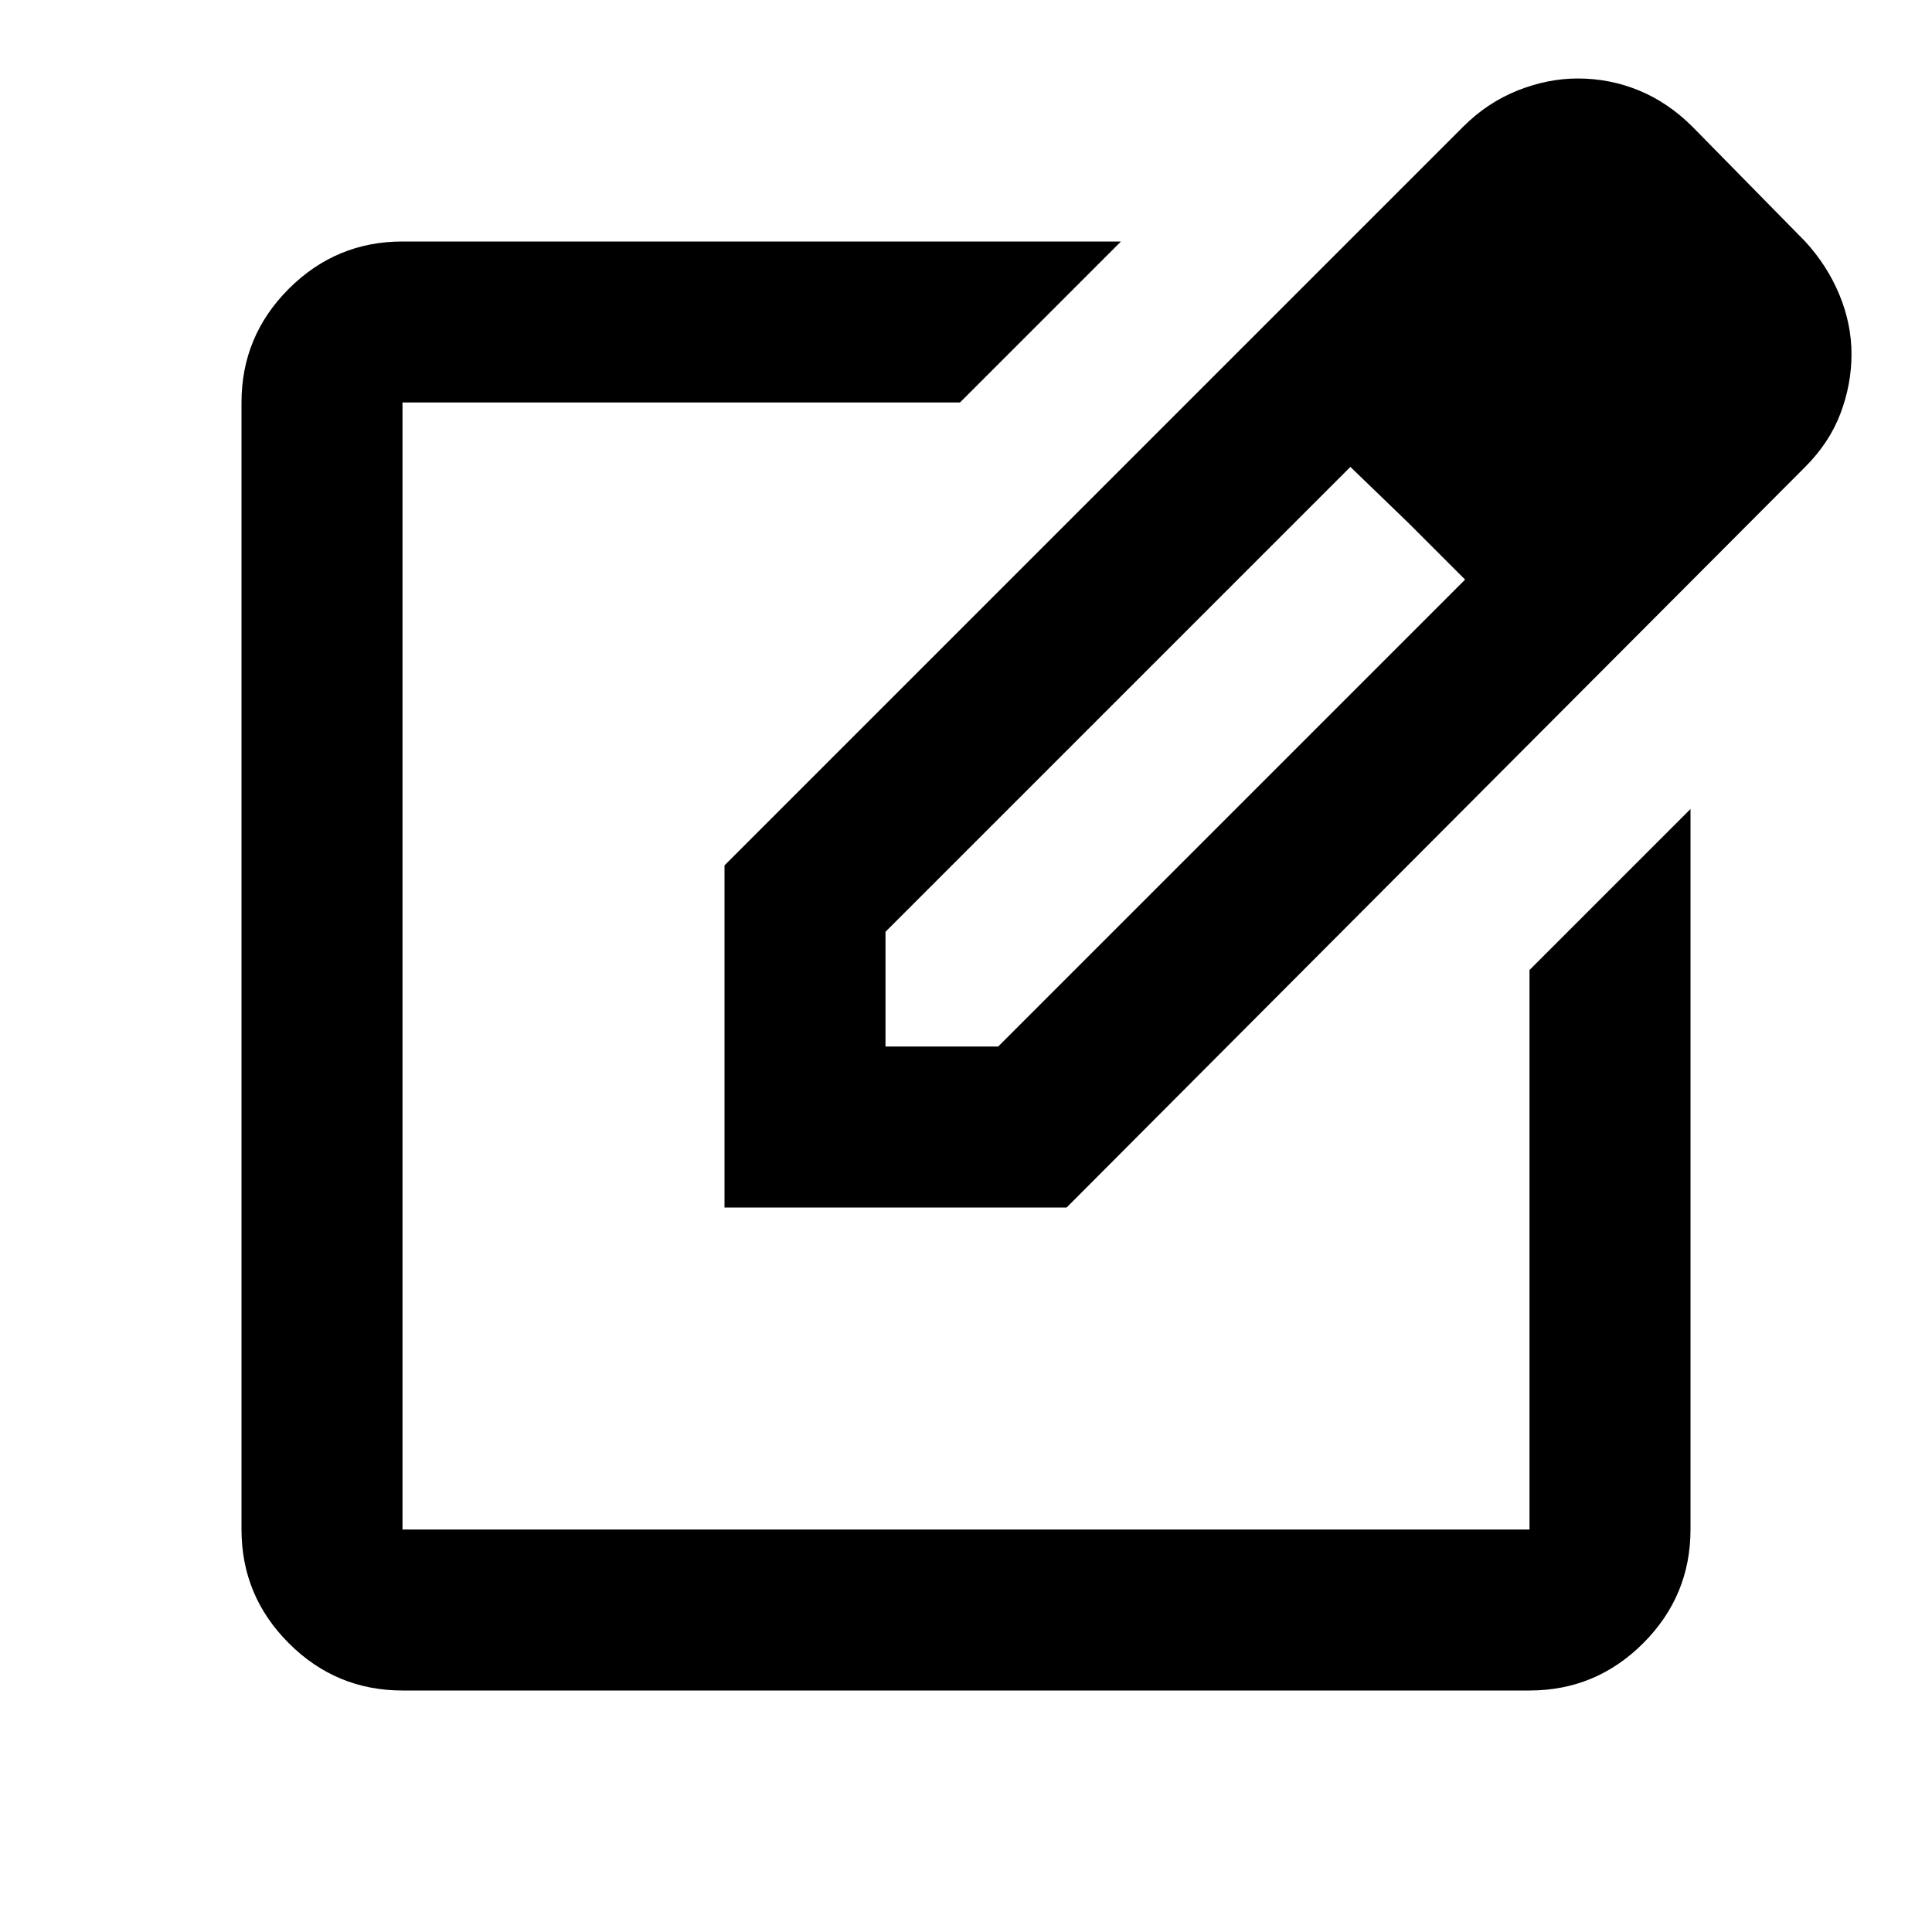
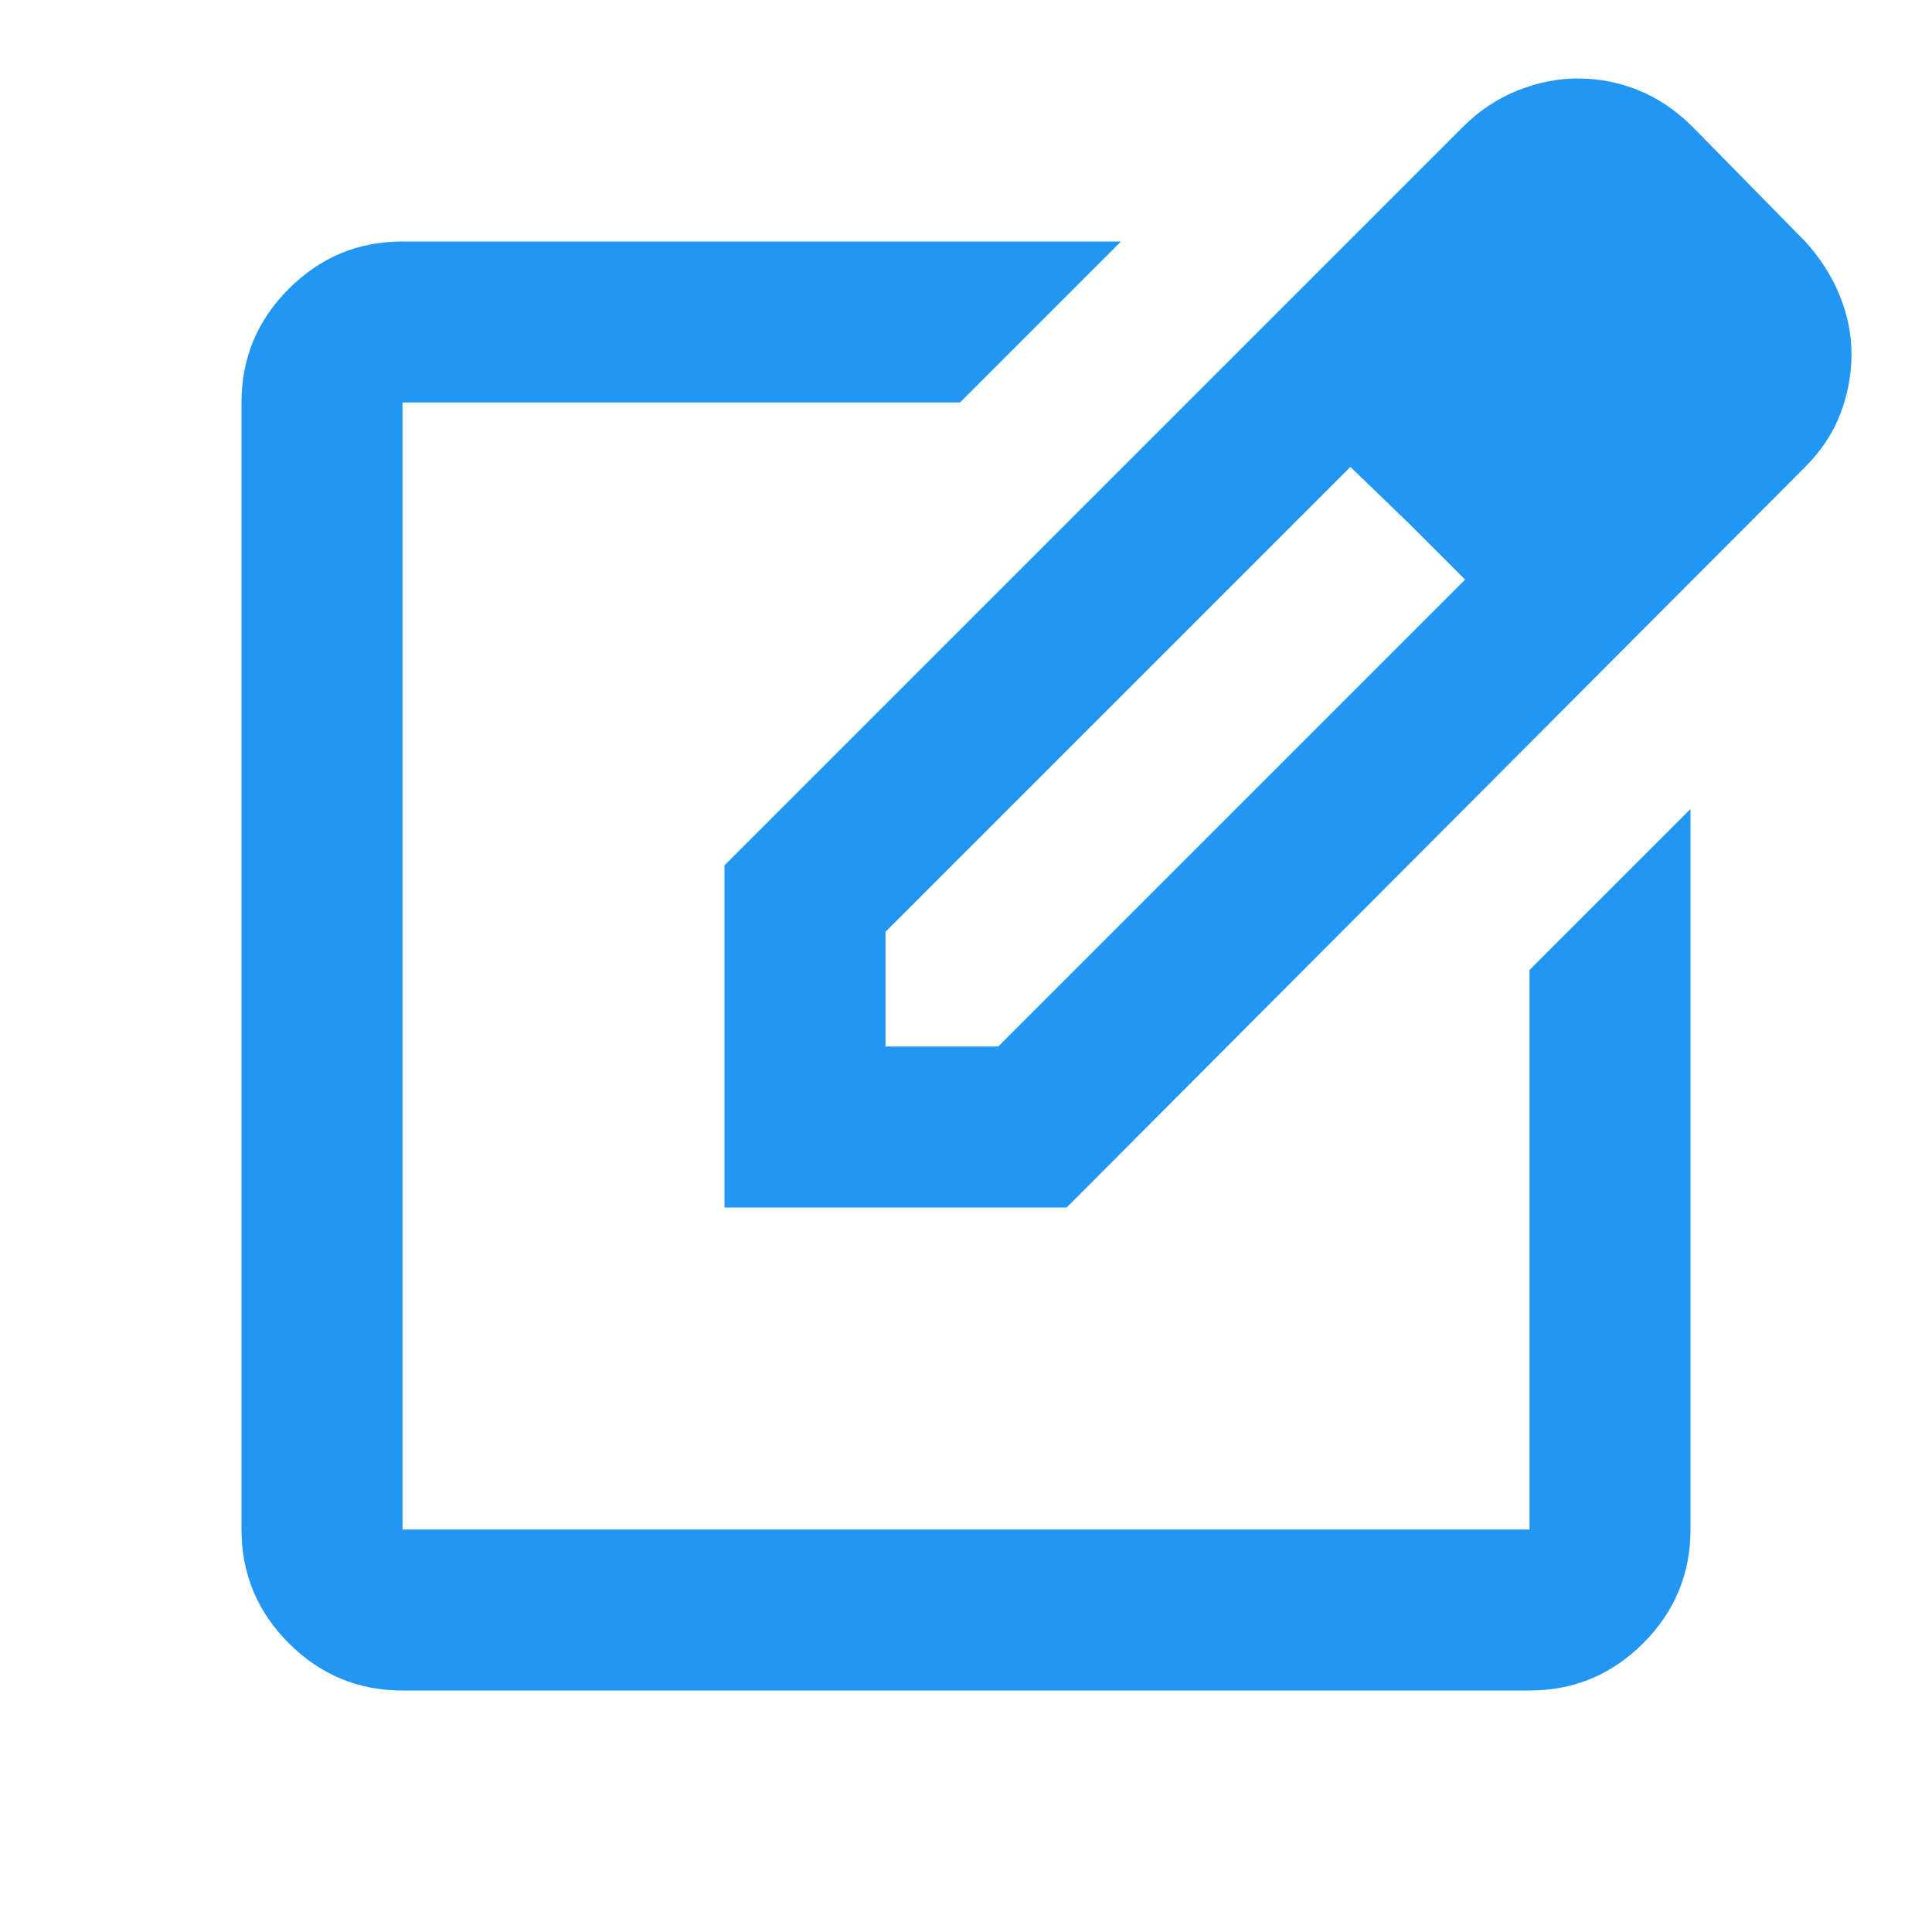
- <svg xmlns="http://www.w3.org/2000/svg" height="24" viewBox="0 -960 960 960" width="24">
+ <svg xmlns="http://www.w3.org/2000/svg" fill="#2196F3" height="24" viewBox="0 -960 960 960" width="24">
  <path d="M200-120q-33 0-56.5-23.5T120-200v-560q0-33 23.5-56.5T200-840h357l-80 80H200v560h560v-278l80-80v358q0 33-23.5 56.5T760-120H200Zm280-360ZM360-360v-170l367-367q12-12 27-18t30-6q16 0 30.5 6t26.5 18l56 57q11 12 17 26.5t6 29.5q0 15-5.5 29.5T897-728L530-360H360Zm481-424-56-56 56 56ZM440-440h56l232-232-28-28-29-28-231 231v57Zm260-260-29-28 29 28 28 28-28-28Z" />
</svg>
